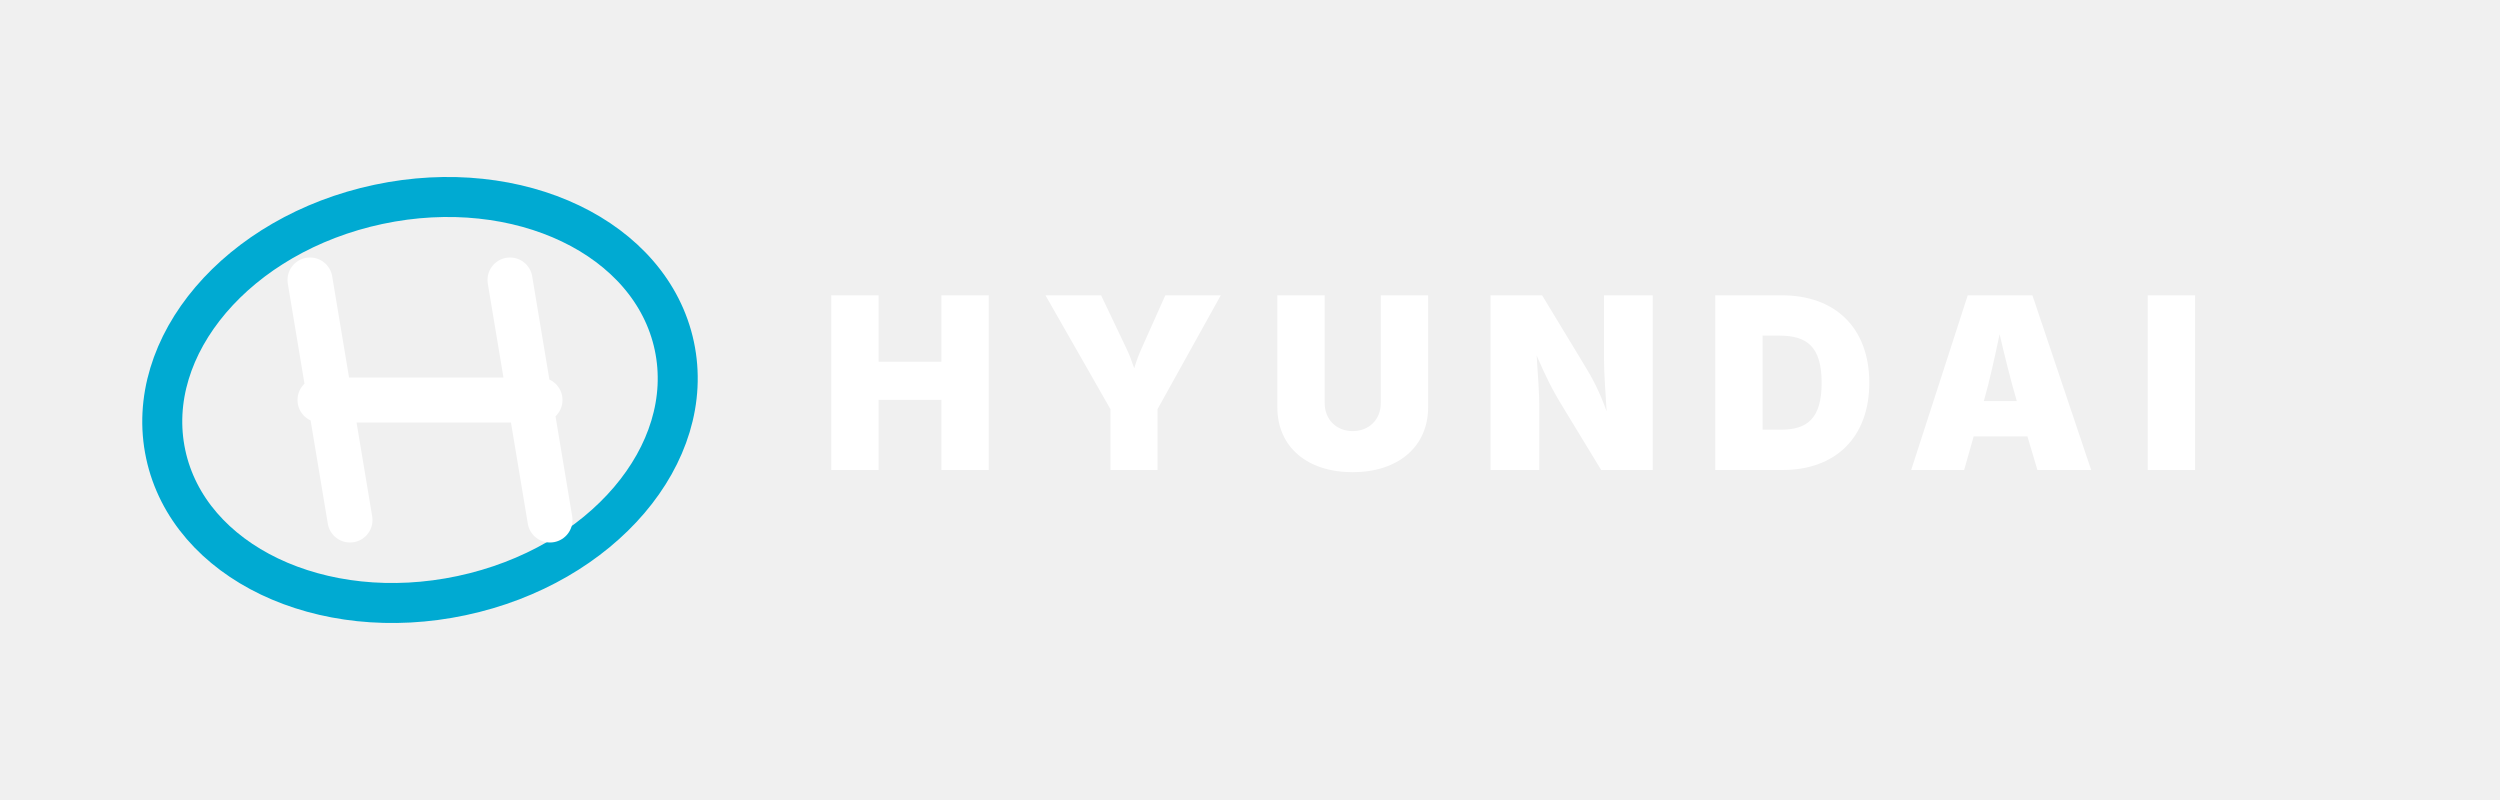
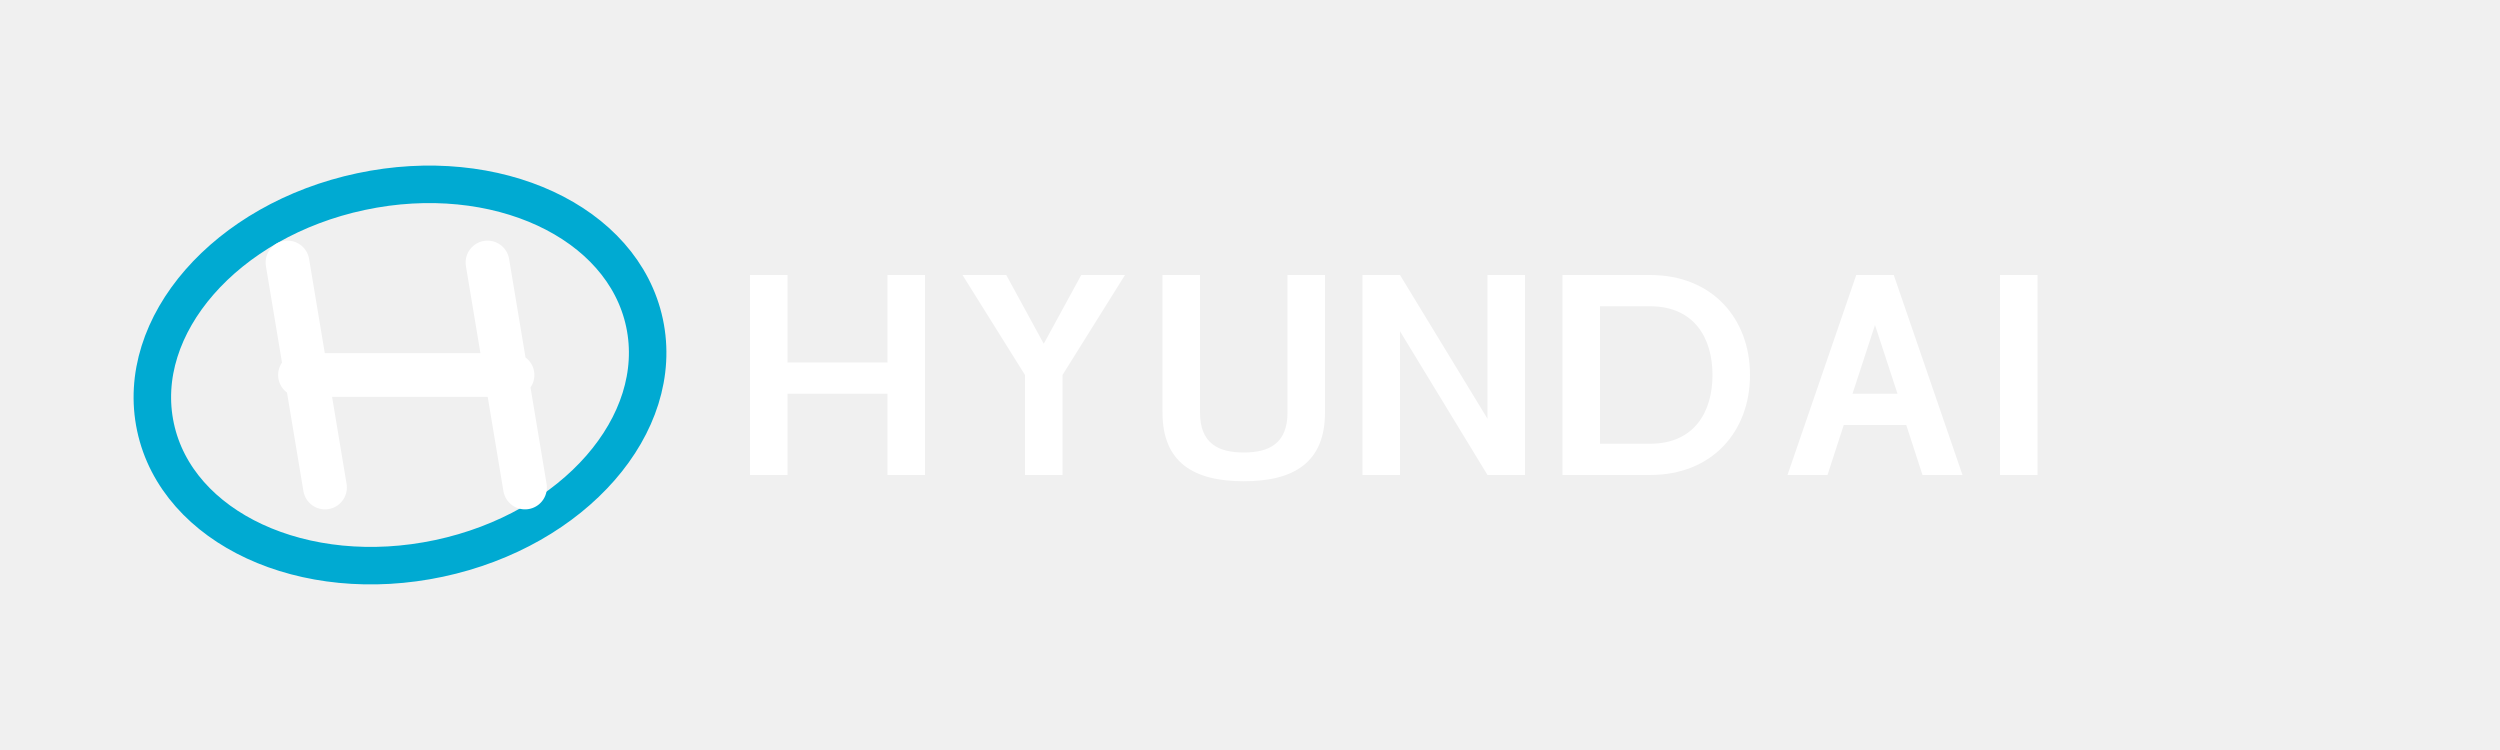
- <svg xmlns="http://www.w3.org/2000/svg" viewBox="0 0 250 80" fill="none">
-   <g transform="translate(12, 12)">
-     <ellipse cx="30" cy="28" rx="26" ry="20" stroke="#00AAD2" stroke-width="4" fill="none" transform="rotate(-12, 30, 28)" />
-     <path d="M19 16 L23 40 M39 16 L43 40 M20 28 L42 28" stroke="#FFFFFF" stroke-width="4.5" stroke-linecap="round" />
+ <svg xmlns="http://www.w3.org/2000/svg" viewBox="0 0 200 60" fill="none">
+   <g transform="translate(10, 10)">
+     <ellipse cx="22" cy="20" rx="20" ry="15" stroke="#00AAD2" stroke-width="3" fill="none" transform="rotate(-12, 22, 20)" />
+     <path d="M13 11 L16 29 M29 11 L32 29 M14 20 L31 20" stroke="#FFFFFF" stroke-width="3.5" stroke-linecap="round" />
  </g>
-   <text x="82" y="47" font-family="'Inter','Helvetica Neue',sans-serif" font-size="24" font-weight="900" letter-spacing="4" fill="#FFFFFF">HYUNDAI</text>
+   <g fill="#FFFFFF" transform="translate(60, 22)">
+     <path d="M0 0 H3 V7 H11 V0 H14 V16 H11 V9.5 H3 V16 H0 Z" />
+     <path d="M17 0 L22 8 V16 H25 V8 L30 0 H26.5 L23.5 5.5 L20.5 0 Z" />
+     <path d="M33 0 H36 V11 C36 13.5 37.5 14.2 39.5 14.2 C41.5 14.2 43 13.5 43 11 V0 H46 V11 C46 15 43.5 16.5 39.5 16.5 C35.5 16.5 33 15 33 11 Z" />
+     <path d="M49 0 H52 L59 11.5 V0 H62 V16 H59 L52 4.5 V16 H49 Z" />
+     <path d="M65 0 H72 C77 0 80 3.5 80 8 C80 12.5 77 16 72 16 H65 Z M68 2.5 V13.5 H72 C75.5 13.5 77 11 77 8 C77 5 75.5 2.5 72 2.5 Z" />
+     <path d="M83 16 L88.5 0 H91.5 L97 16 H93.8 L92.5 12 H87.5 L86.2 16 Z M88.2 9.5 H91.8 L90 4 Z" />
+     <path d="M100 0 H103 V16 H100 Z" />
+   </g>
</svg>
